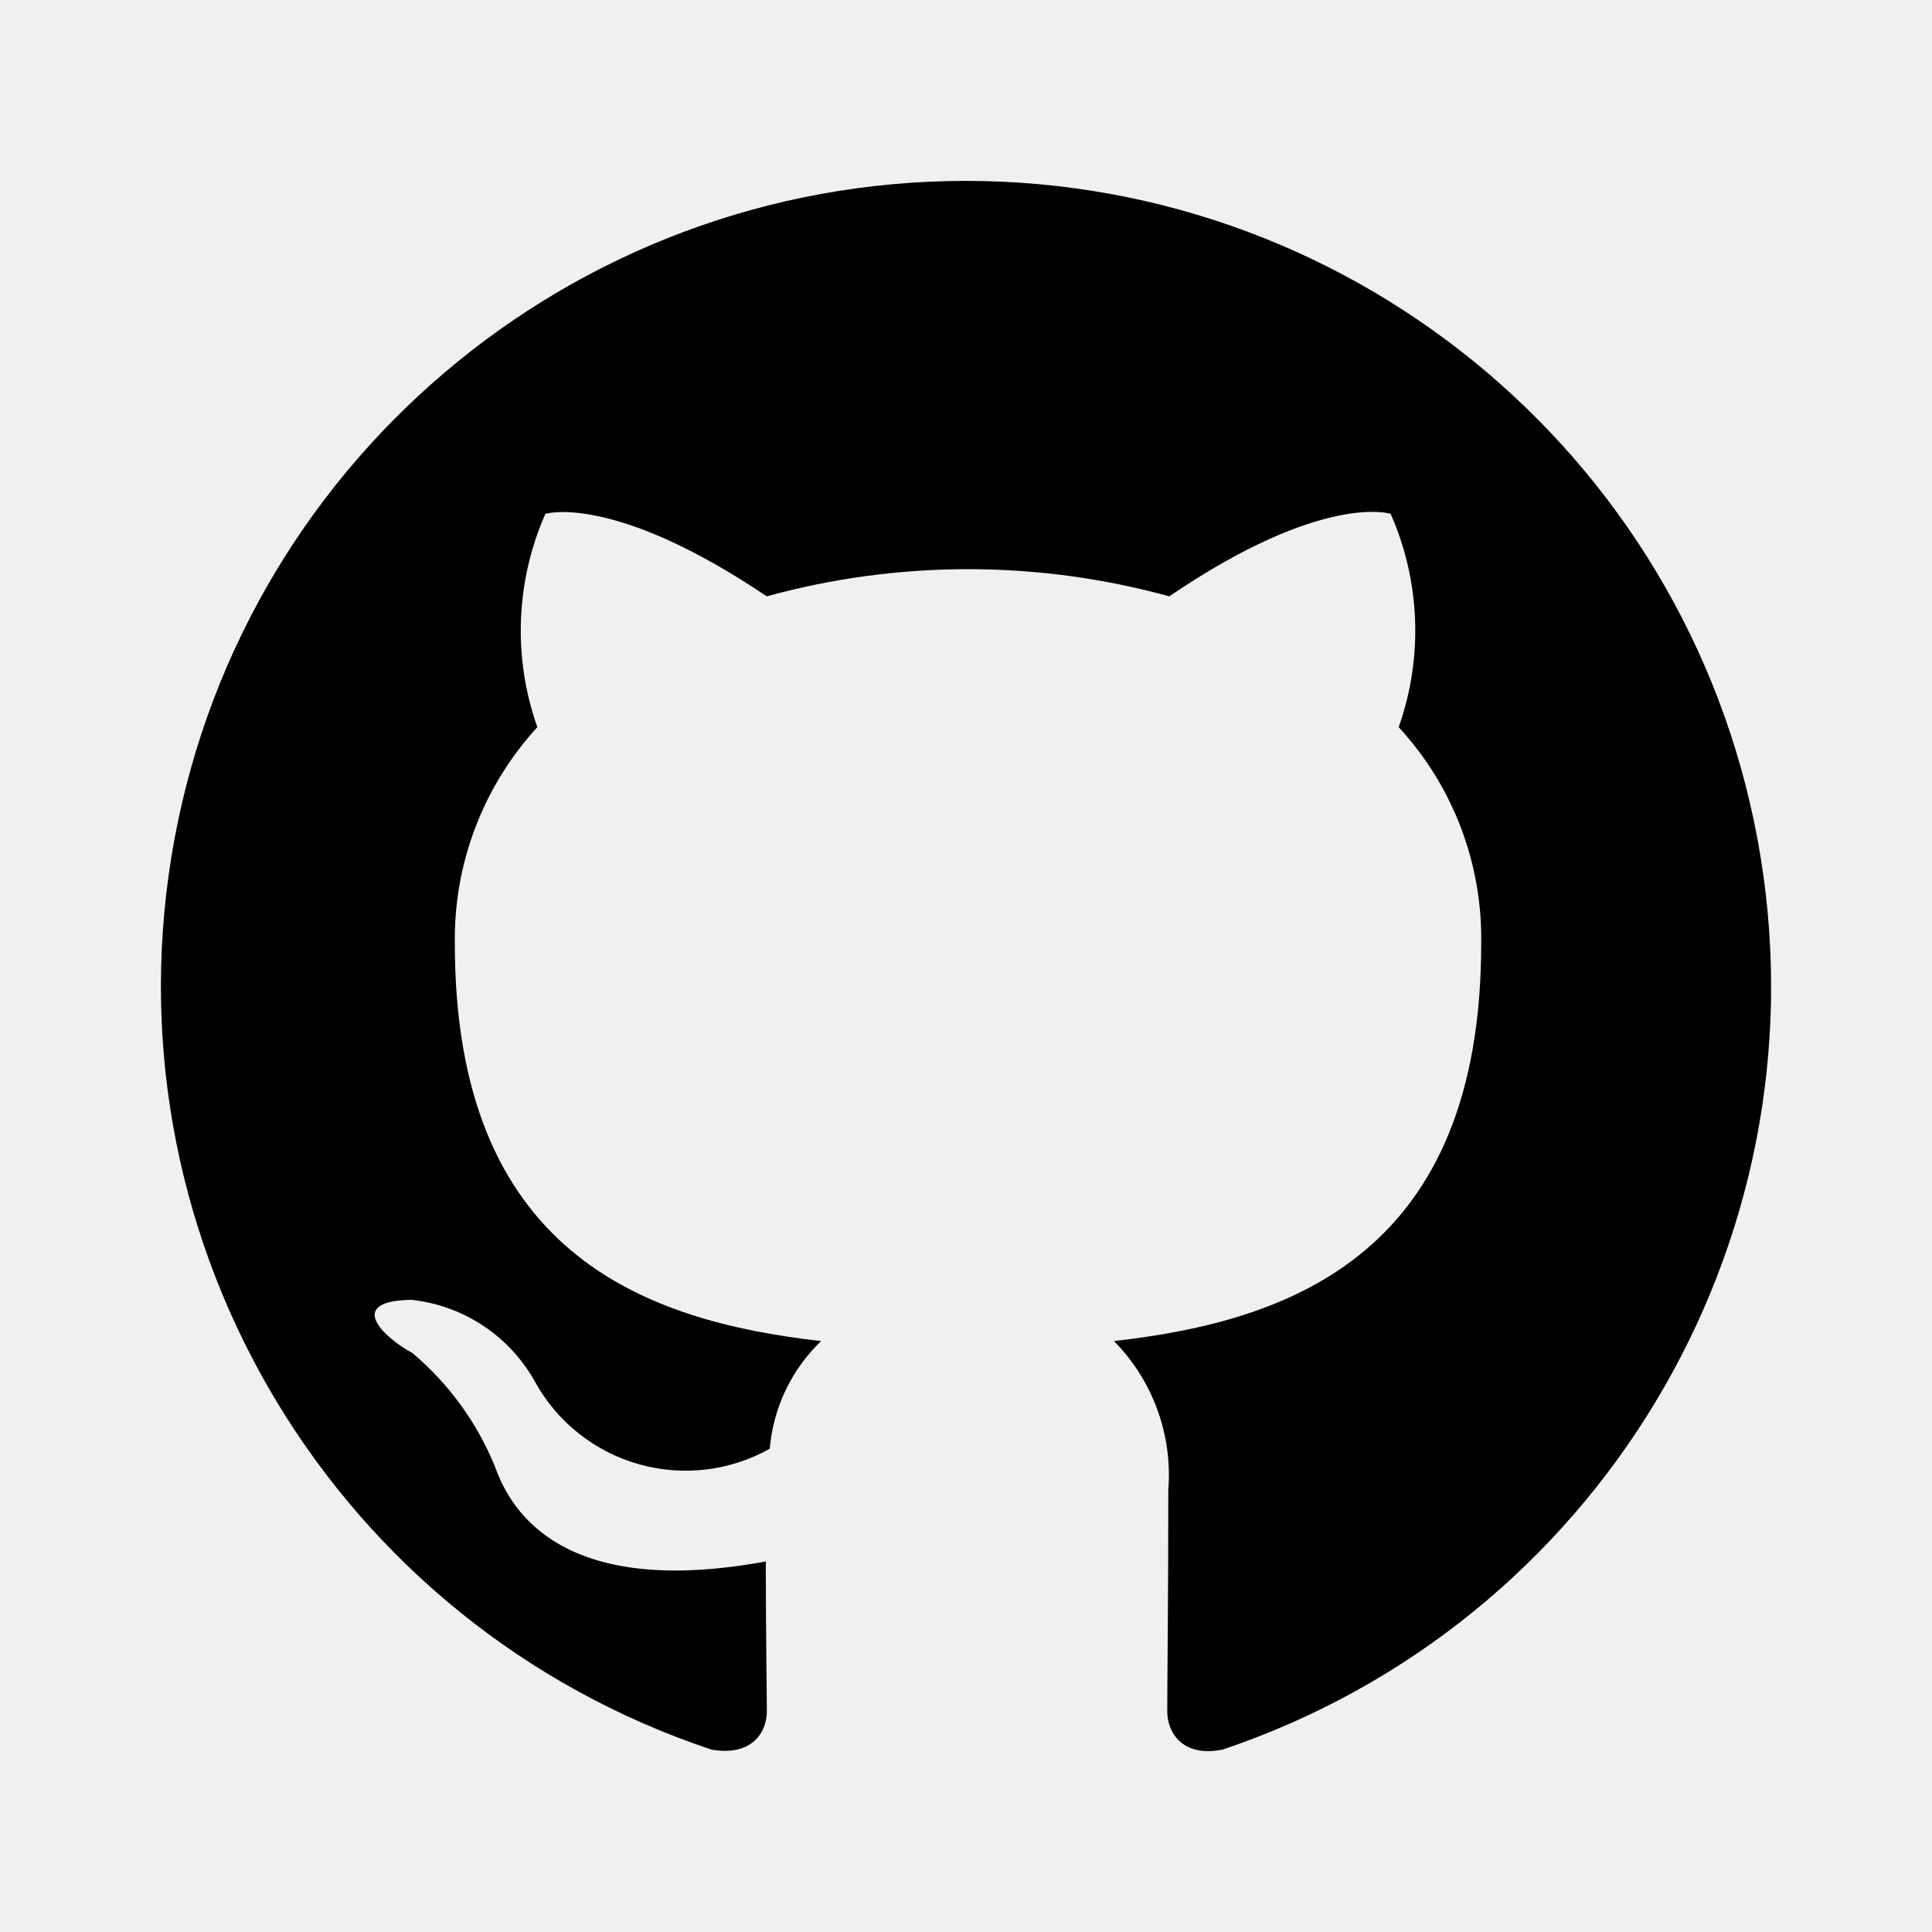
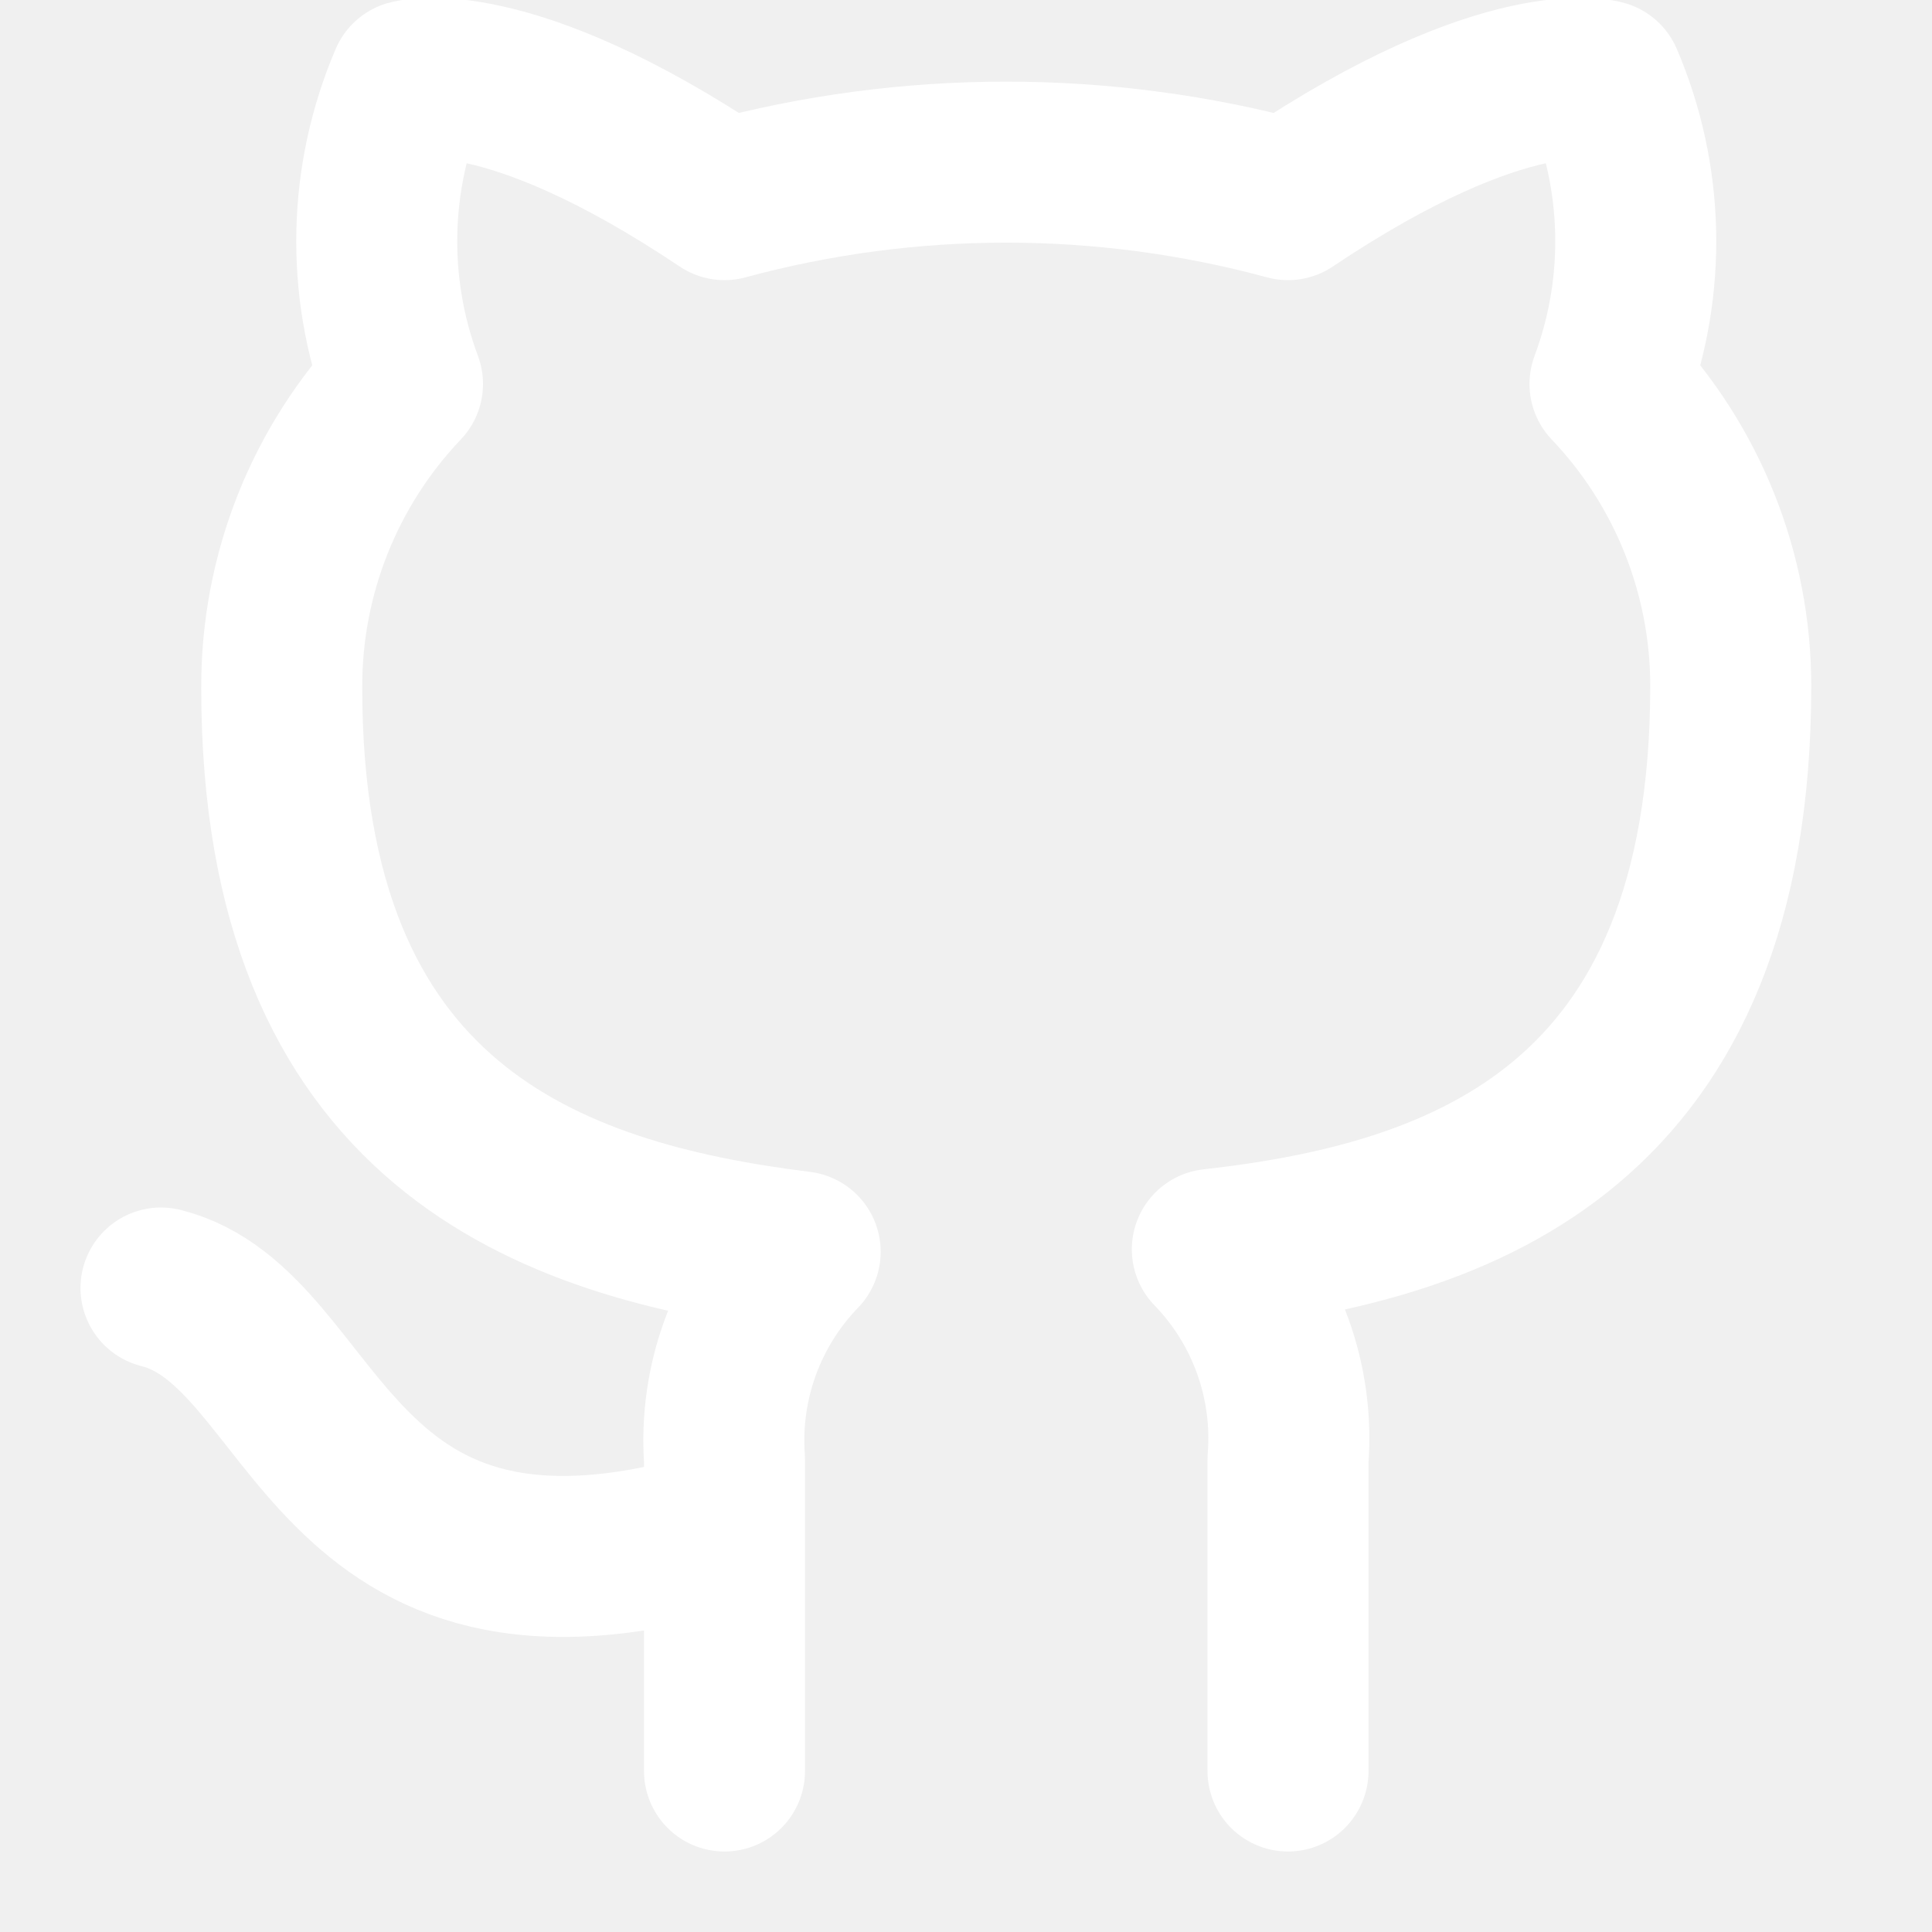
- <svg xmlns="http://www.w3.org/2000/svg" data-name="Layer 1" viewBox="0 0 24 24">
-   <path d="M12,2.247A10,10,0,0,0,8.838,21.734c.5.088.688-.212.688-.475,0-.237-.013-1.025-.013-1.862C7,19.859,6.35,18.784,6.15,18.222A3.636,3.636,0,0,0,5.125,16.809c-.35-.188-.85-.65-.013-.662A2.001,2.001,0,0,1,6.65,17.172a2.137,2.137,0,0,0,2.912.825A2.104,2.104,0,0,1,10.2,16.659c-2.225-.25-4.55-1.113-4.55-4.938a3.892,3.892,0,0,1,1.025-2.688,3.594,3.594,0,0,1,.1-2.65s.837-.263,2.75,1.025a9.427,9.427,0,0,1,5,0c1.912-1.3,2.75-1.025,2.75-1.025a3.593,3.593,0,0,1,.1,2.65,3.869,3.869,0,0,1,1.025,2.688c0,3.837-2.338,4.688-4.562,4.938a2.368,2.368,0,0,1,.675,1.85c0,1.338-.013,2.412-.013,2.75,0,.263.188.575.688.475A10.005,10.005,0,0,0,12,2.247Z" />
+ <svg xmlns="http://www.w3.org/2000/svg" role="img" viewBox="0 0 24 24" fill="none" stroke="white" stroke-width="2" stroke-linecap="round" stroke-linejoin="round" class="feather feather-github">
+   <path d="M9 19c-5 1.5-5-2.5-7-3m14 6v-3.87a3.37 3.37 0 0 0-.94-2.61c3.14-.35 6.44-1.54 6.44-7A5.44 5.44 0 0 0 20 4.77 5.07 5.07 0 0 0 19.91 1S18.73.65 16 2.48a13.38 13.38 0 0 0-7 0C6.27.65 5.09 1 5.09 1A5.07 5.07 0 0 0 5 4.77a5.44 5.44 0 0 0-1.5 3.78c0 5.42 3.3 6.61 6.44 7A3.37 3.37 0 0 0 9 18.13V22" />
</svg>
